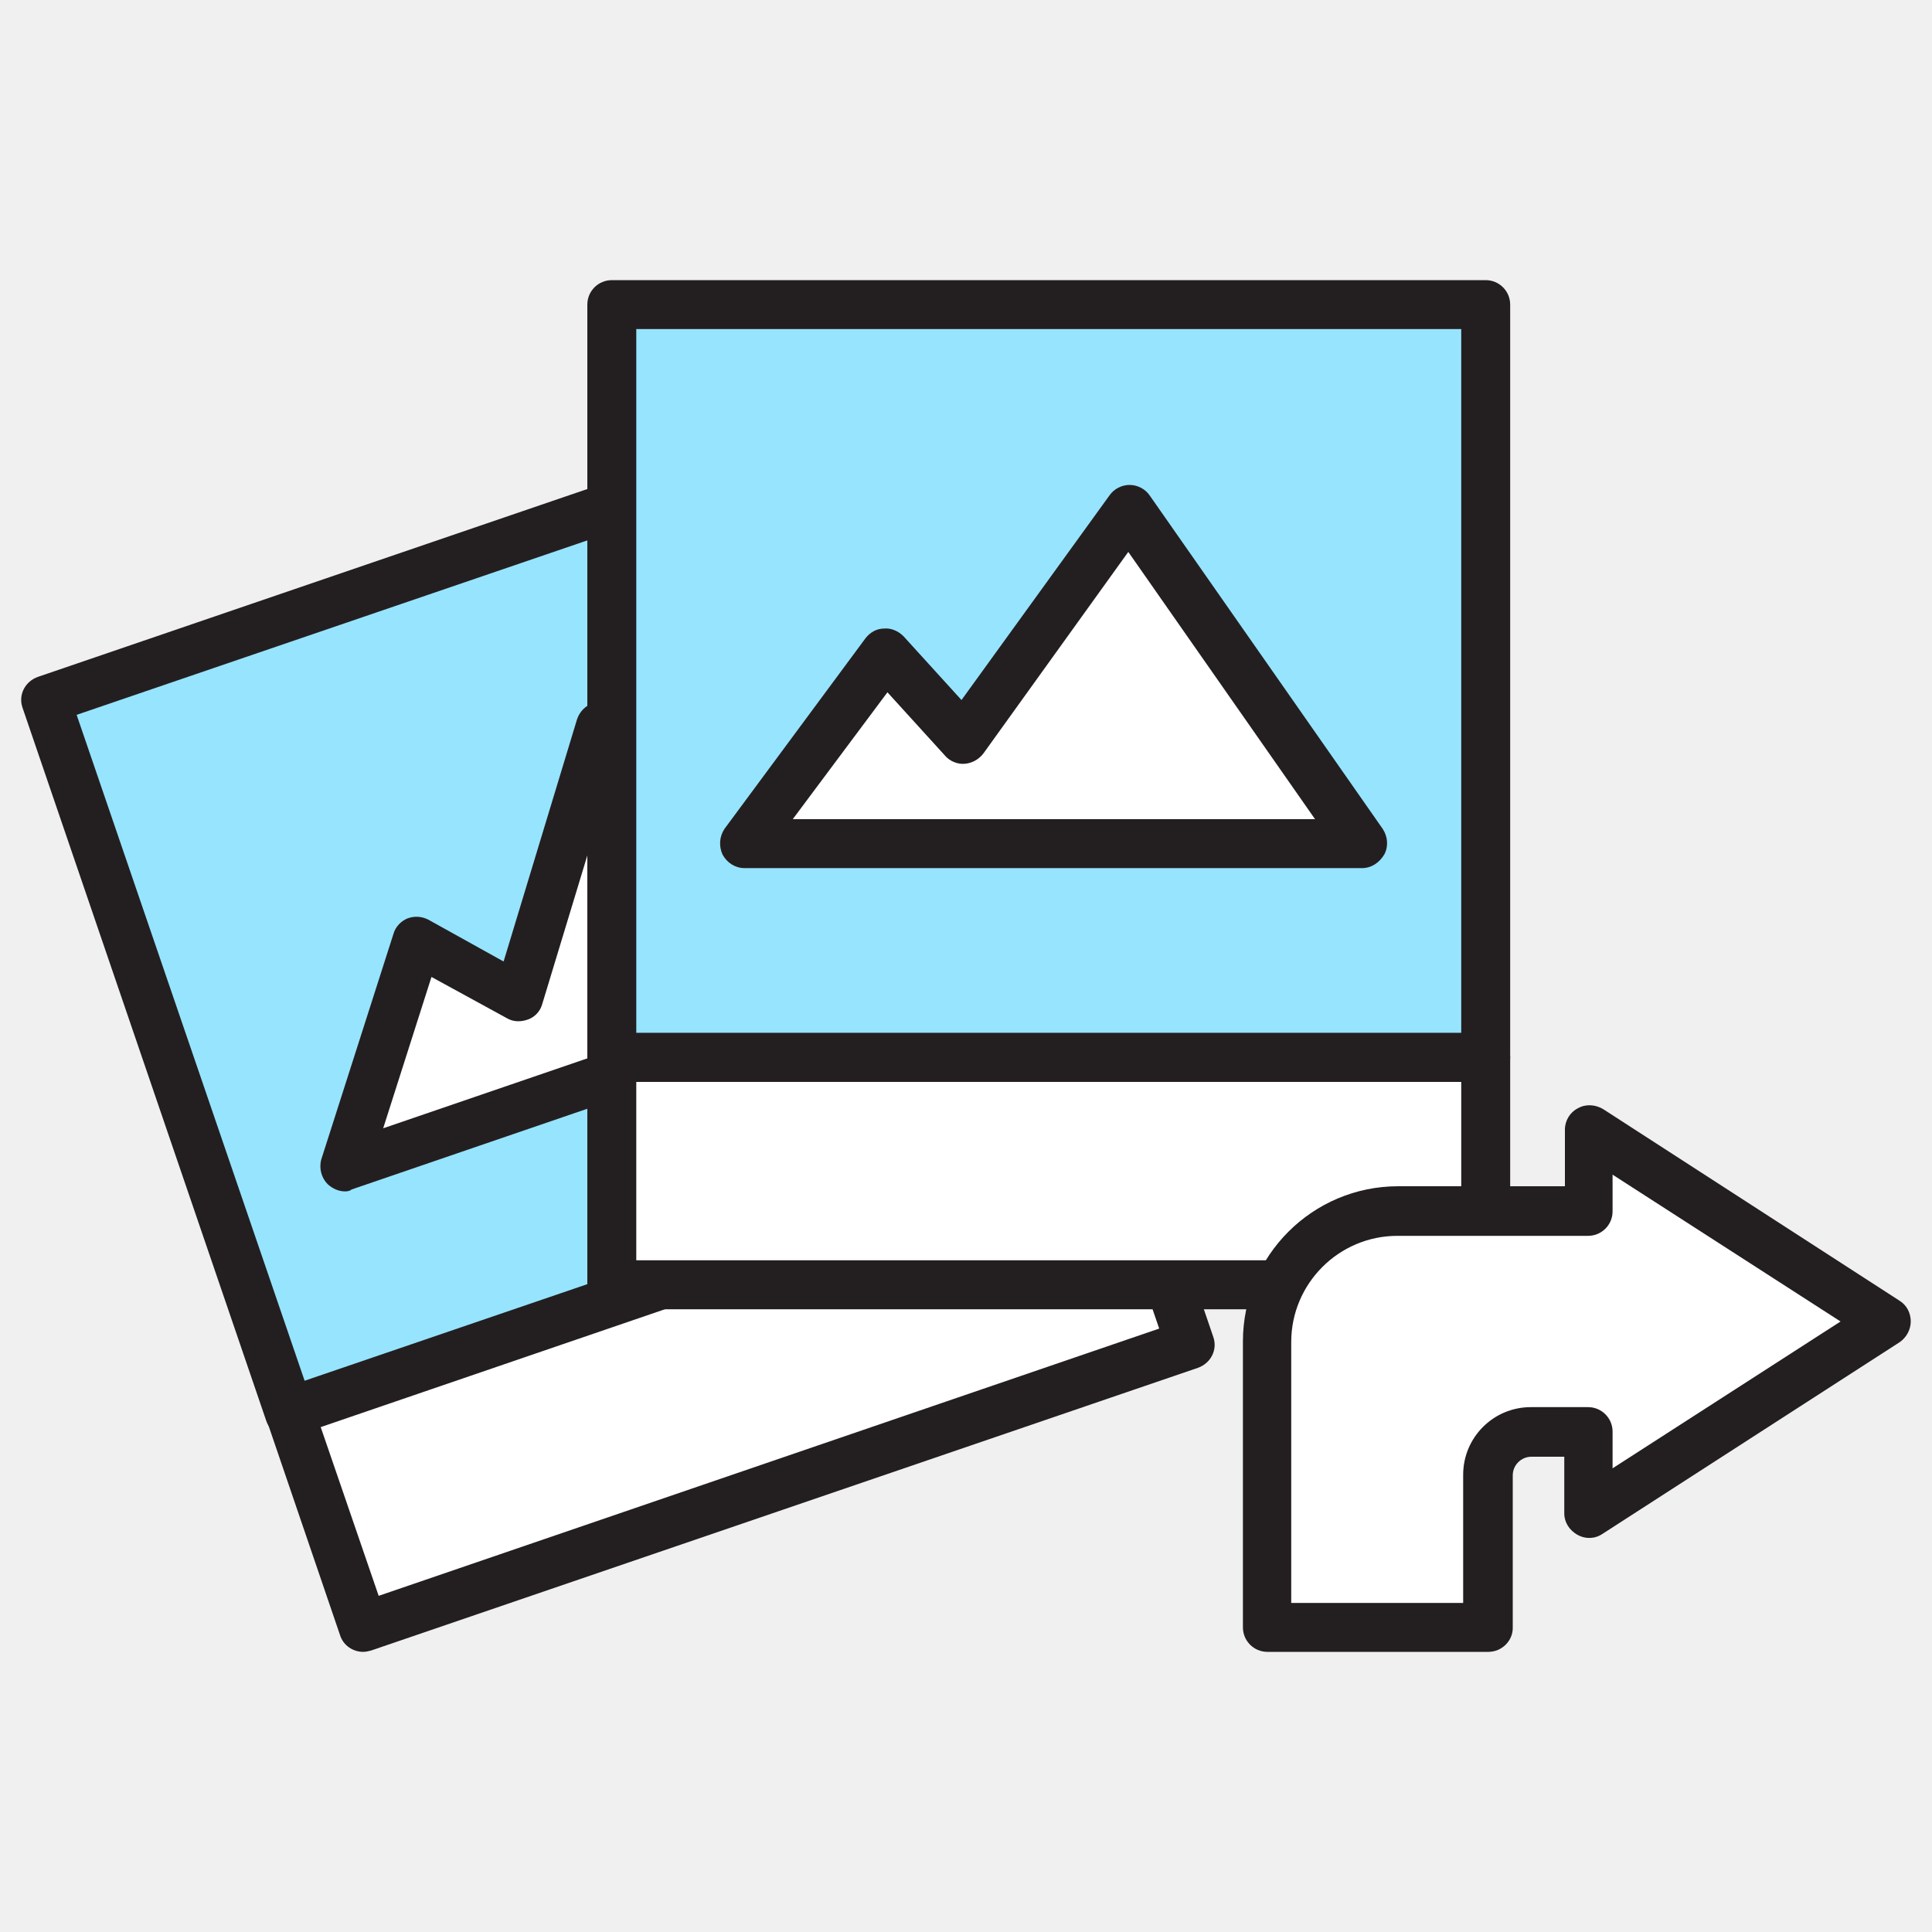
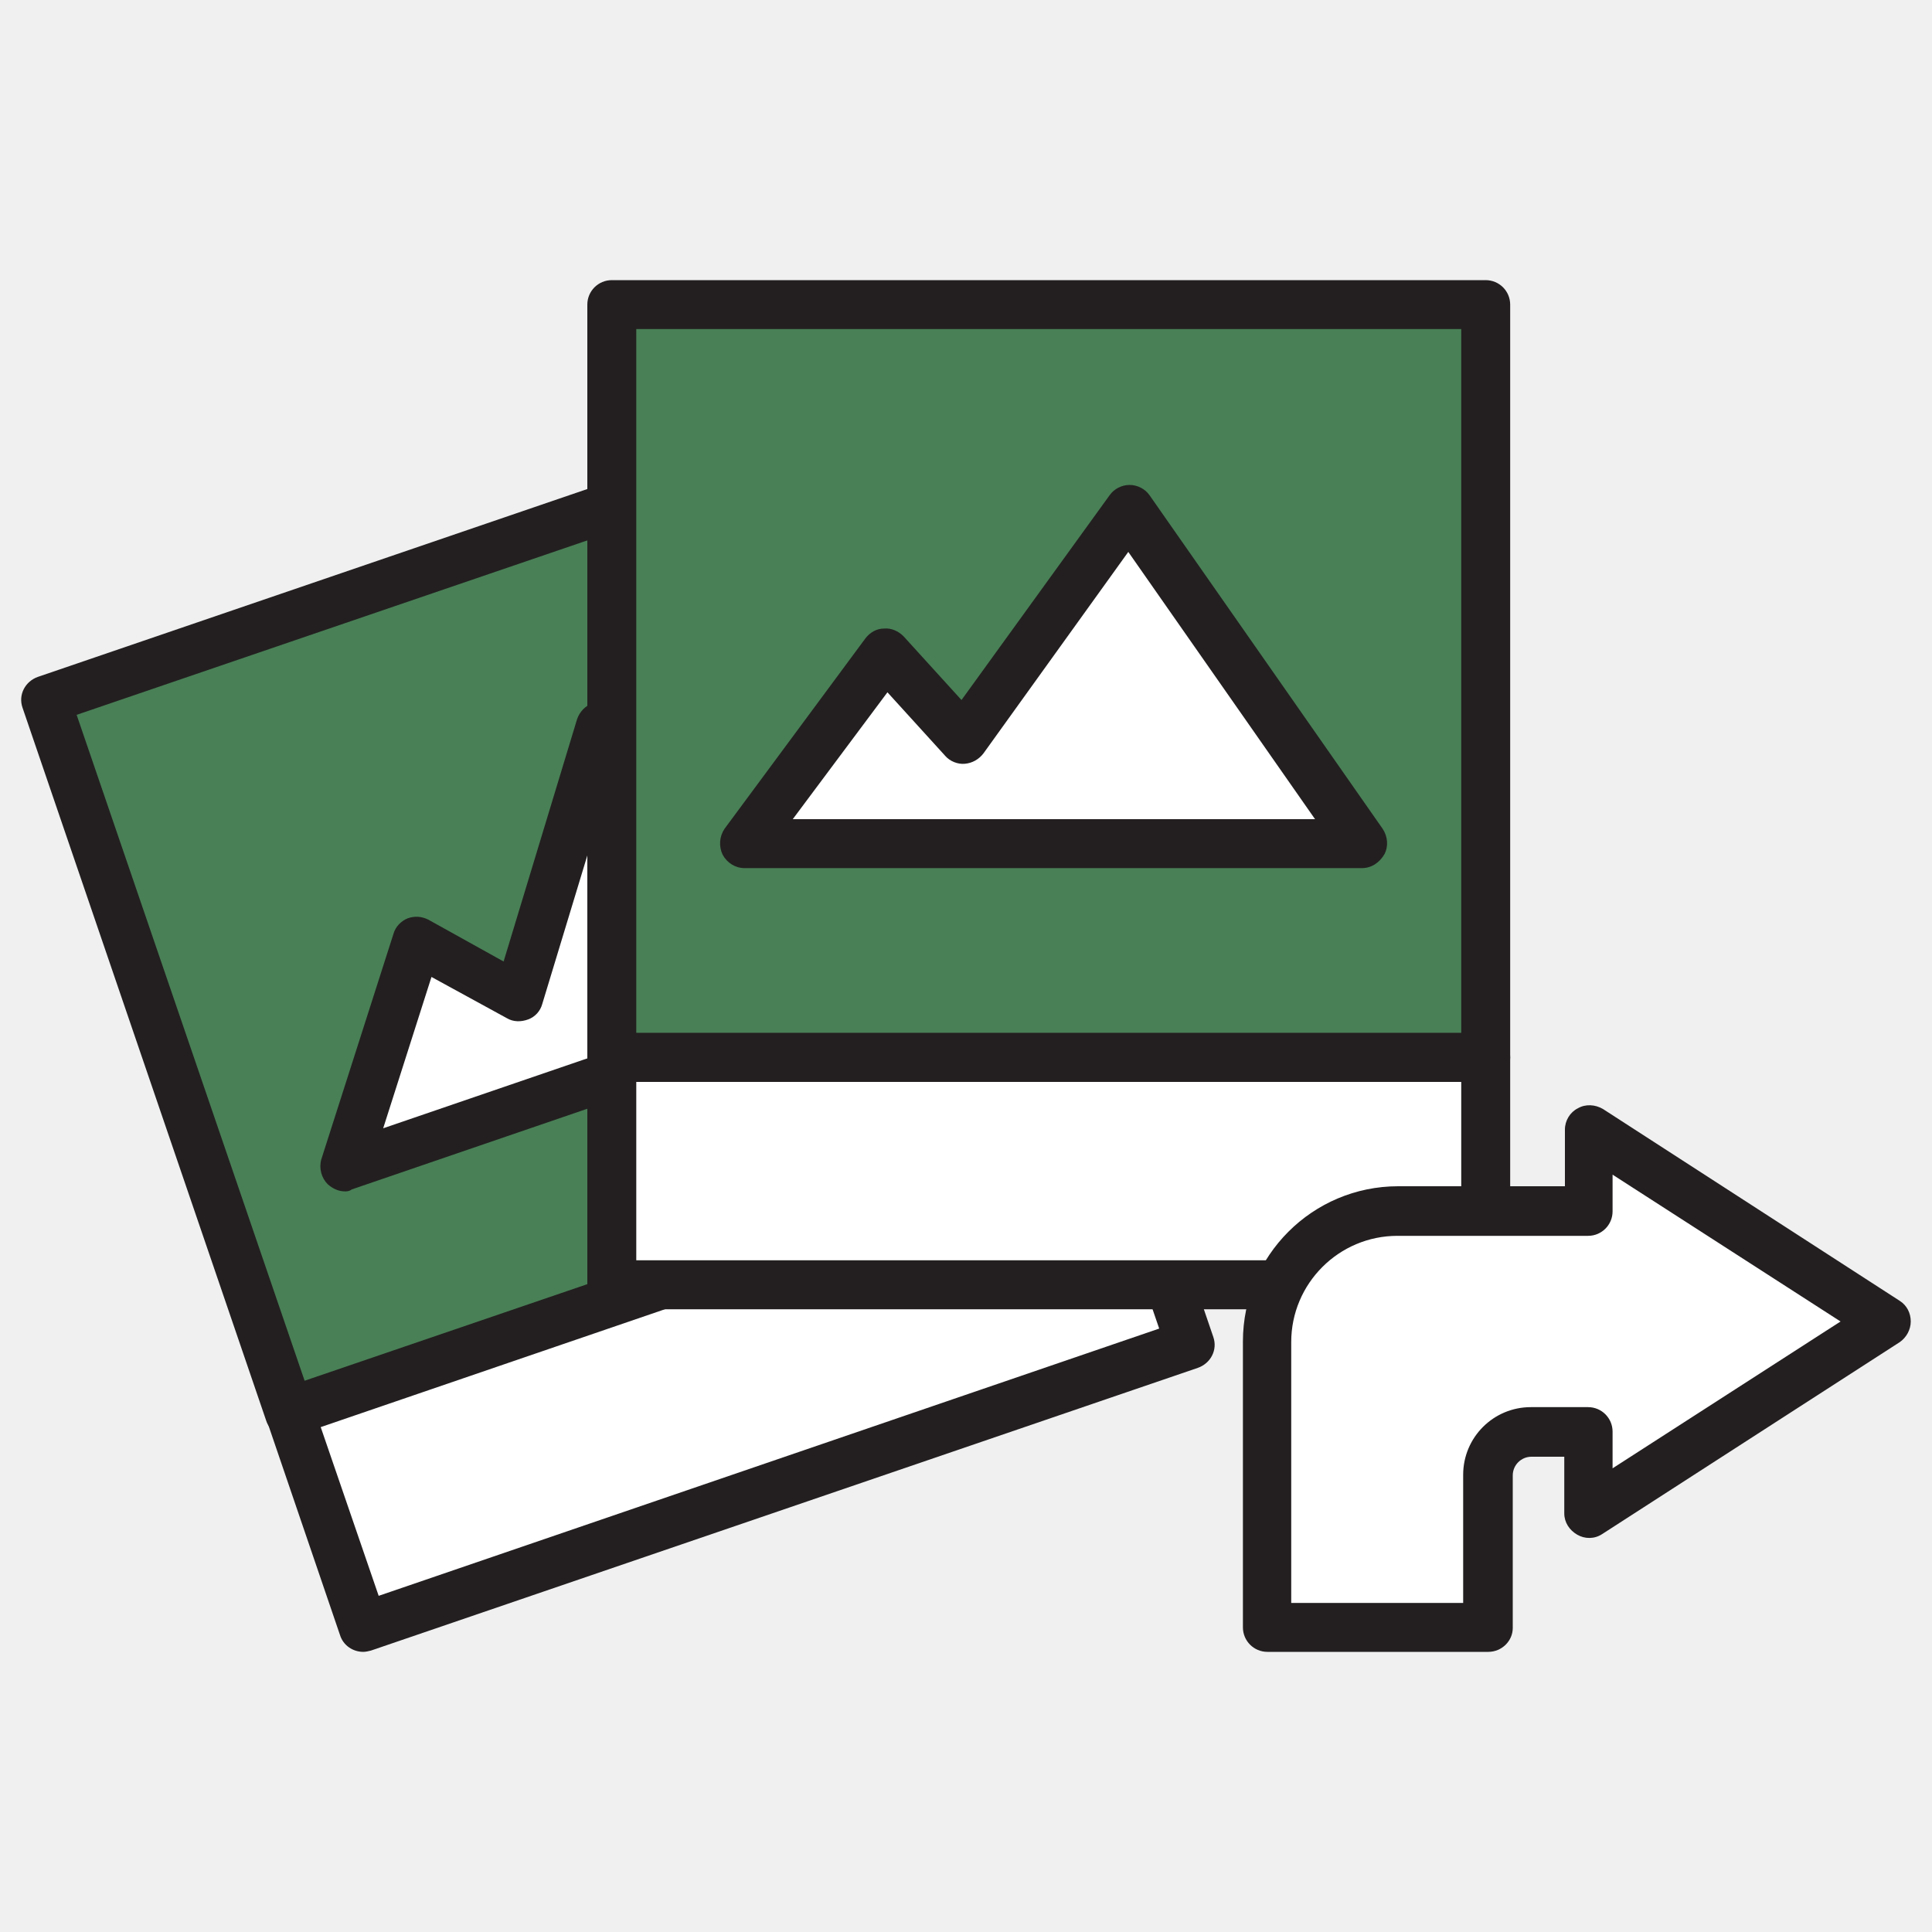
<svg xmlns="http://www.w3.org/2000/svg" version="1.1" id="Capa_1" x="0px" y="0px" viewBox="0 0 300 300" style="enable-background:new 0 0 300 300;" xml:space="preserve">
  <style type="text/css">
- 	.st0{fill:#97E4FF;}
+ 	.st0{fill:#498056;}
	.st1{fill:#231F20;}
	.st2{fill:#FFFFFF;}
</style>
  <g>
    <g>
      <g>
-         <rect x="22.4" y="83.6" transform="matrix(0.9462 -0.3237 0.3237 0.9462 -41.1156 36.8496)" class="st0" width="135.7" height="116.9" />
+         <rect x="22.4" y="83.6" transform="matrix(0.9462 -0.3237 0.3237 0.9462 -41.1184 36.8633)" class="st0" width="135.7" height="116.9" />
        <path class="st1" d="M44.9,223.1c-0.6,0-1.1-0.1-1.7-0.4c-0.9-0.4-1.6-1.2-1.9-2.2L3.5,109.9c-0.7-2,0.4-4.1,2.4-4.8l128.4-43.9     c2-0.7,4.1,0.4,4.8,2.4l37.8,110.6c0.3,1,0.3,2-0.2,2.9c-0.4,0.9-1.2,1.6-2.2,1.9L46.2,222.9C45.8,223,45.4,223.1,44.9,223.1z      M11.9,111l35.4,103.4L168.5,173L133.1,69.6L11.9,111z" />
      </g>
      <g>
-         <rect x="47" y="196.4" transform="matrix(0.9462 -0.3237 0.3237 0.9462 -63.1005 48.7032)" class="st2" width="135.7" height="35.3" />
-         <path class="st1" d="M56.4,256.5c-1.6,0-3.1-1-3.6-2.6l-11.4-33.4c-0.3-1-0.3-2,0.2-2.9c0.4-0.9,1.2-1.6,2.2-1.9l128.4-43.9     c1-0.3,2-0.3,2.9,0.2c0.9,0.4,1.6,1.2,1.9,2.2l11.4,33.4c0.7,2-0.4,4.1-2.4,4.8L57.6,256.3C57.2,256.4,56.8,256.5,56.4,256.5z      M49.8,221.6l9,26.2l121.2-41.5l-9-26.2L49.8,221.6z" />
+         <rect x="47" y="196.4" transform="matrix(0.9462 -0.3237 0.3237 0.9462 -63.1052 48.7025)" class="st2" width="135.7" height="35.3" />
+         <path class="st1" d="M56.4,256.5c-1.6,0-3.1-1-3.6-2.6l-11.4-33.4c-0.3-1-0.3-2,0.2-2.9c0.4-0.9,1.2-1.6,2.2-1.9l128.4-43.9     c1-0.3,2-0.3,2.9,0.2c0.9,0.4,1.6,1.2,1.9,2.2l11.4,33.4c0.7,2-0.4,4.1-2.4,4.8L57.6,256.3C57.2,256.4,56.8,256.5,56.4,256.5z      M49.8,221.6l9,26.2L180,206.3l-9-26.2L49.8,221.6z" />
      </g>
      <g>
        <polygon class="st2" points="53.6,181.2 64.8,146.1 80.6,154.8 93.4,112.8 144.4,150.1    " />
-         <path class="st1" d="M53.6,185c-1,0-1.9-0.4-2.7-1.1c-1-1-1.4-2.5-1-3.9L61.1,145c0.3-1.1,1.2-2,2.2-2.4c1.1-0.4,2.2-0.3,3.2,0.2     l11.7,6.5l11.4-37.6c0.4-1.2,1.3-2.1,2.4-2.5c1.2-0.4,2.4-0.2,3.4,0.5l51,37.3c1.1,0.8,1.7,2.2,1.5,3.6c-0.2,1.4-1.2,2.6-2.5,3     l-90.8,31.1C54.4,184.9,54,185,53.6,185z M67,151.7l-7.5,23.5l76.8-26.3L95.4,119l-11.2,36.9c-0.3,1.1-1.1,2-2.2,2.4     c-1.1,0.4-2.3,0.4-3.3-0.2L67,151.7z" />
+         <path class="st1" d="M53.6,185c-1,0-1.9-0.4-2.7-1.1c-1-1-1.4-2.5-1-3.9l11.2-35c0.3-1.1,1.2-2,2.2-2.4c1.1-0.4,2.2-0.3,3.2,0.2     l11.7,6.5l11.4-37.6c0.4-1.2,1.3-2.1,2.4-2.5c1.2-0.4,2.4-0.2,3.4,0.5l51,37.3c1.1,0.8,1.7,2.2,1.5,3.6c-0.2,1.4-1.2,2.6-2.5,3     l-90.8,31.1C54.4,184.9,54,185,53.6,185z M67,151.7l-7.5,23.5l76.8-26.3L95.4,119l-11.2,36.9c-0.3,1.1-1.1,2-2.2,2.4     s-2.3,0.4-3.3-0.2L67,151.7z" />
      </g>
    </g>
    <g>
      <g>
        <rect x="95" y="47.3" class="st0" width="135.7" height="116.9" />
        <path class="st1" d="M230.7,168H95c-2.1,0-3.8-1.7-3.8-3.8V47.3c0-2.1,1.7-3.8,3.8-3.8h135.7c2.1,0,3.8,1.7,3.8,3.8v116.9     C234.5,166.3,232.8,168,230.7,168z M98.8,160.4h128.1V51.1H98.8V160.4z" />
      </g>
      <g>
        <rect x="95" y="164.2" class="st2" width="135.7" height="35.3" />
        <path class="st1" d="M230.7,203.3H95c-2.1,0-3.8-1.7-3.8-3.8v-35.3c0-2.1,1.7-3.8,3.8-3.8h135.7c2.1,0,3.8,1.7,3.8,3.8v35.3     C234.5,201.6,232.8,203.3,230.7,203.3z M98.8,195.7h128.1V168H98.8V195.7z" />
      </g>
      <g>
        <polygon class="st2" points="115.6,131 137.5,101.4 149.6,114.8 175.3,79.2 211.5,131    " />
-         <path class="st1" d="M211.5,134.8h-95.9c-1.4,0-2.7-0.8-3.4-2.1c-0.6-1.3-0.5-2.8,0.3-4l21.9-29.6c0.7-0.9,1.7-1.5,2.9-1.5     c1.1-0.1,2.2,0.4,3,1.2l9,9.9l23-31.8c0.7-1,1.9-1.6,3.1-1.6c0,0,0,0,0,0c1.2,0,2.4,0.6,3.1,1.6l36.2,51.8     c0.8,1.2,0.9,2.7,0.3,3.9C214.2,134,212.9,134.8,211.5,134.8z M123.1,127.2h81.1l-29-41.5L152.7,117c-0.7,0.9-1.7,1.5-2.9,1.6     c-1.1,0.1-2.3-0.4-3-1.2l-9-9.9L123.1,127.2z" />
+         <path class="st1" d="M211.5,134.8h-95.9c-1.4,0-2.7-0.8-3.4-2.1c-0.6-1.3-0.5-2.8,0.3-4l21.9-29.6c0.7-0.9,1.7-1.5,2.9-1.5     c1.1-0.1,2.2,0.4,3,1.2l9,9.9l23-31.8c0.7-1,1.9-1.6,3.1-1.6l0,0c1.2,0,2.4,0.6,3.1,1.6l36.2,51.8c0.8,1.2,0.9,2.7,0.3,3.9     C214.2,134,212.9,134.8,211.5,134.8z M123.1,127.2h81.1l-29-41.5L152.7,117c-0.7,0.9-1.7,1.5-2.9,1.6c-1.1,0.1-2.3-0.4-3-1.2     l-9-9.9L123.1,127.2z" />
      </g>
    </g>
    <g>
-       <path class="st2" d="M292.9,205.2l-46.2-29.8V188H217c-11.2,0-20.3,9.1-20.3,20.3v44.4h34.3V229c0-3.7,3-6.7,6.7-6.7h8.9V235    L292.9,205.2z" />
-       <path class="st1" d="M231.1,256.5h-34.3c-2.1,0-3.8-1.7-3.8-3.8v-44.4c0-13.3,10.8-24.1,24.1-24.1h25.9v-8.8c0-1.4,0.8-2.7,2-3.3    c1.2-0.7,2.7-0.6,3.9,0.1L295,202c1.1,0.7,1.7,1.9,1.7,3.2c0,1.3-0.7,2.5-1.7,3.2l-46.2,29.8c-1.2,0.8-2.7,0.8-3.9,0.1    c-1.2-0.7-2-1.9-2-3.3v-8.8h-5.1c-1.6,0-2.9,1.3-2.9,2.9v23.7C234.9,254.8,233.2,256.5,231.1,256.5z M200.5,248.9h26.7V229    c0-5.8,4.7-10.5,10.5-10.5h8.9c2.1,0,3.8,1.7,3.8,3.8v5.7l35.4-22.8l-35.4-22.8v5.7c0,2.1-1.7,3.8-3.8,3.8H217    c-9.1,0-16.5,7.4-16.5,16.5V248.9z" />
+       <path class="st2" d="M292.9,205.2l-46.2-29.8V188H217c-11.2,0-20.3,9.1-20.3,20.3v44.4H231V229c0-3.7,3-6.7,6.7-6.7h8.9V235    L292.9,205.2z" />
+       <path class="st1" d="M231.1,256.5h-34.3c-2.1,0-3.8-1.7-3.8-3.8v-44.4c0-13.3,10.8-24.1,24.1-24.1H243v-8.8c0-1.4,0.8-2.7,2-3.3    c1.2-0.7,2.7-0.6,3.9,0.1L295,202c1.1,0.7,1.7,1.9,1.7,3.2s-0.7,2.5-1.7,3.2l-46.2,29.8c-1.2,0.8-2.7,0.8-3.9,0.1s-2-1.9-2-3.3    v-8.8h-5.1c-1.6,0-2.9,1.3-2.9,2.9v23.7C234.9,254.8,233.2,256.5,231.1,256.5z M200.5,248.9h26.7V229c0-5.8,4.7-10.5,10.5-10.5    h8.9c2.1,0,3.8,1.7,3.8,3.8v5.7l35.4-22.8l-35.4-22.8v5.7c0,2.1-1.7,3.8-3.8,3.8H217c-9.1,0-16.5,7.4-16.5,16.5V248.9z" />
    </g>
  </g>
</svg>
